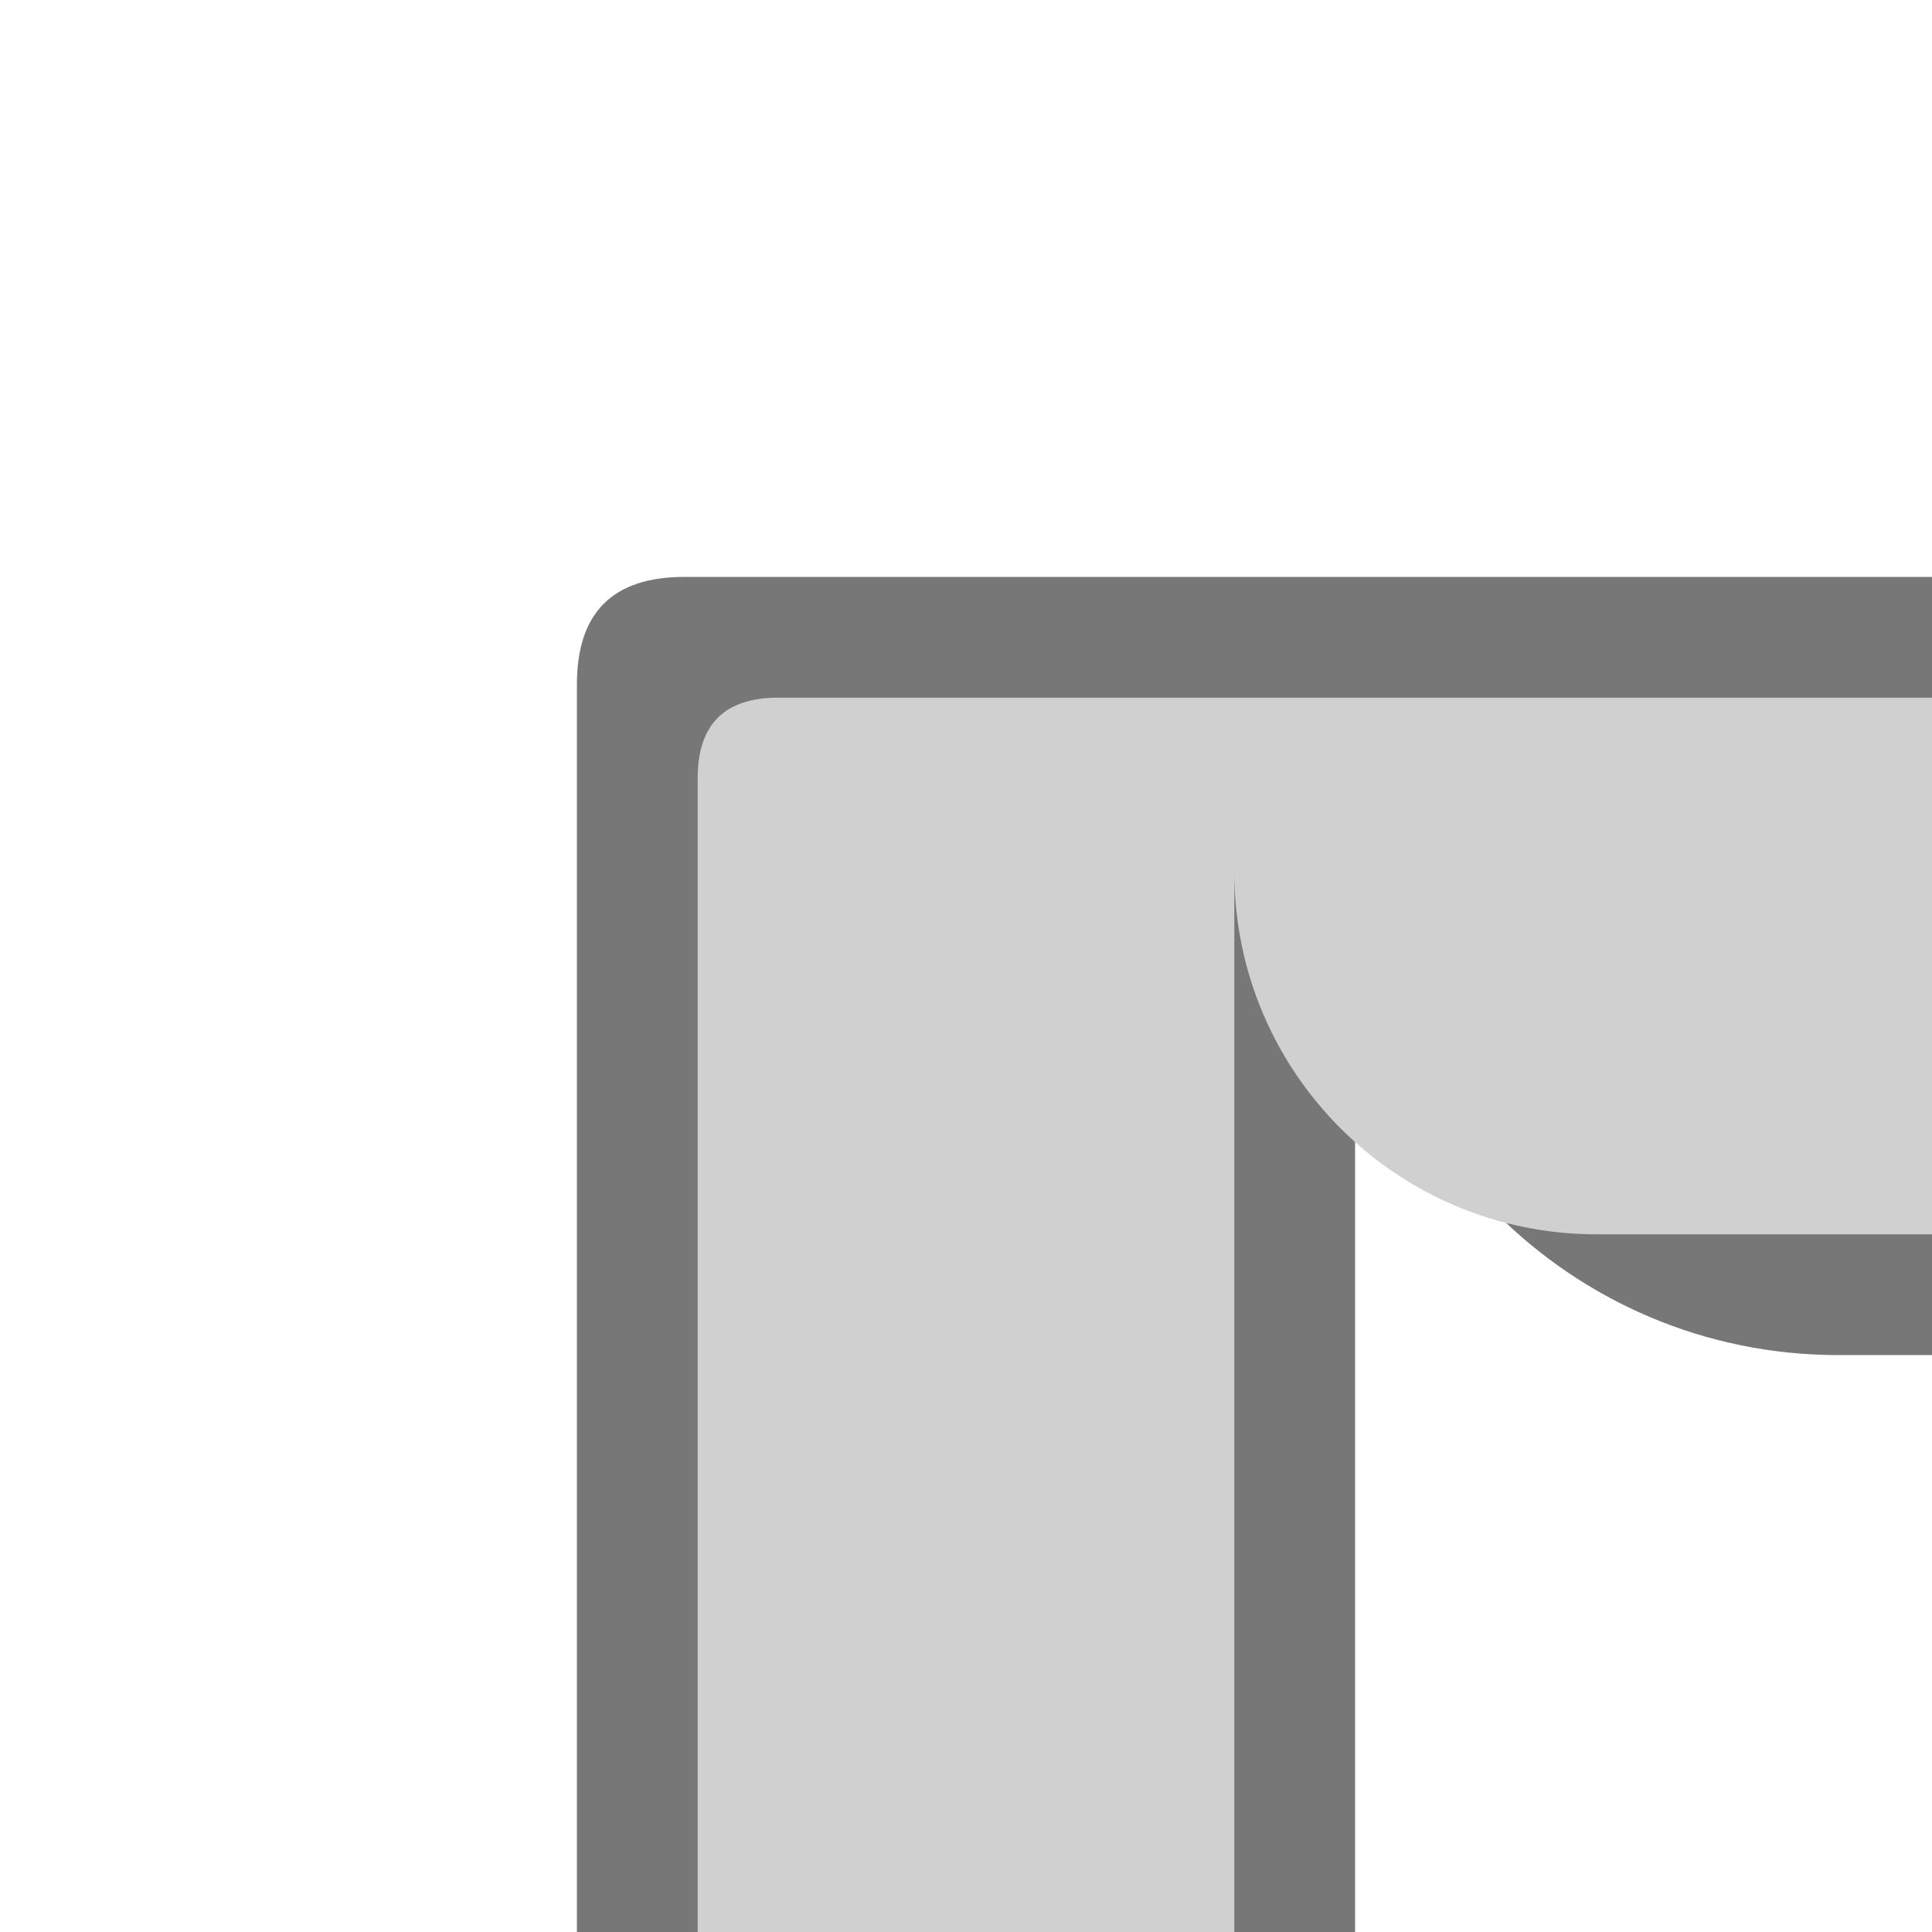
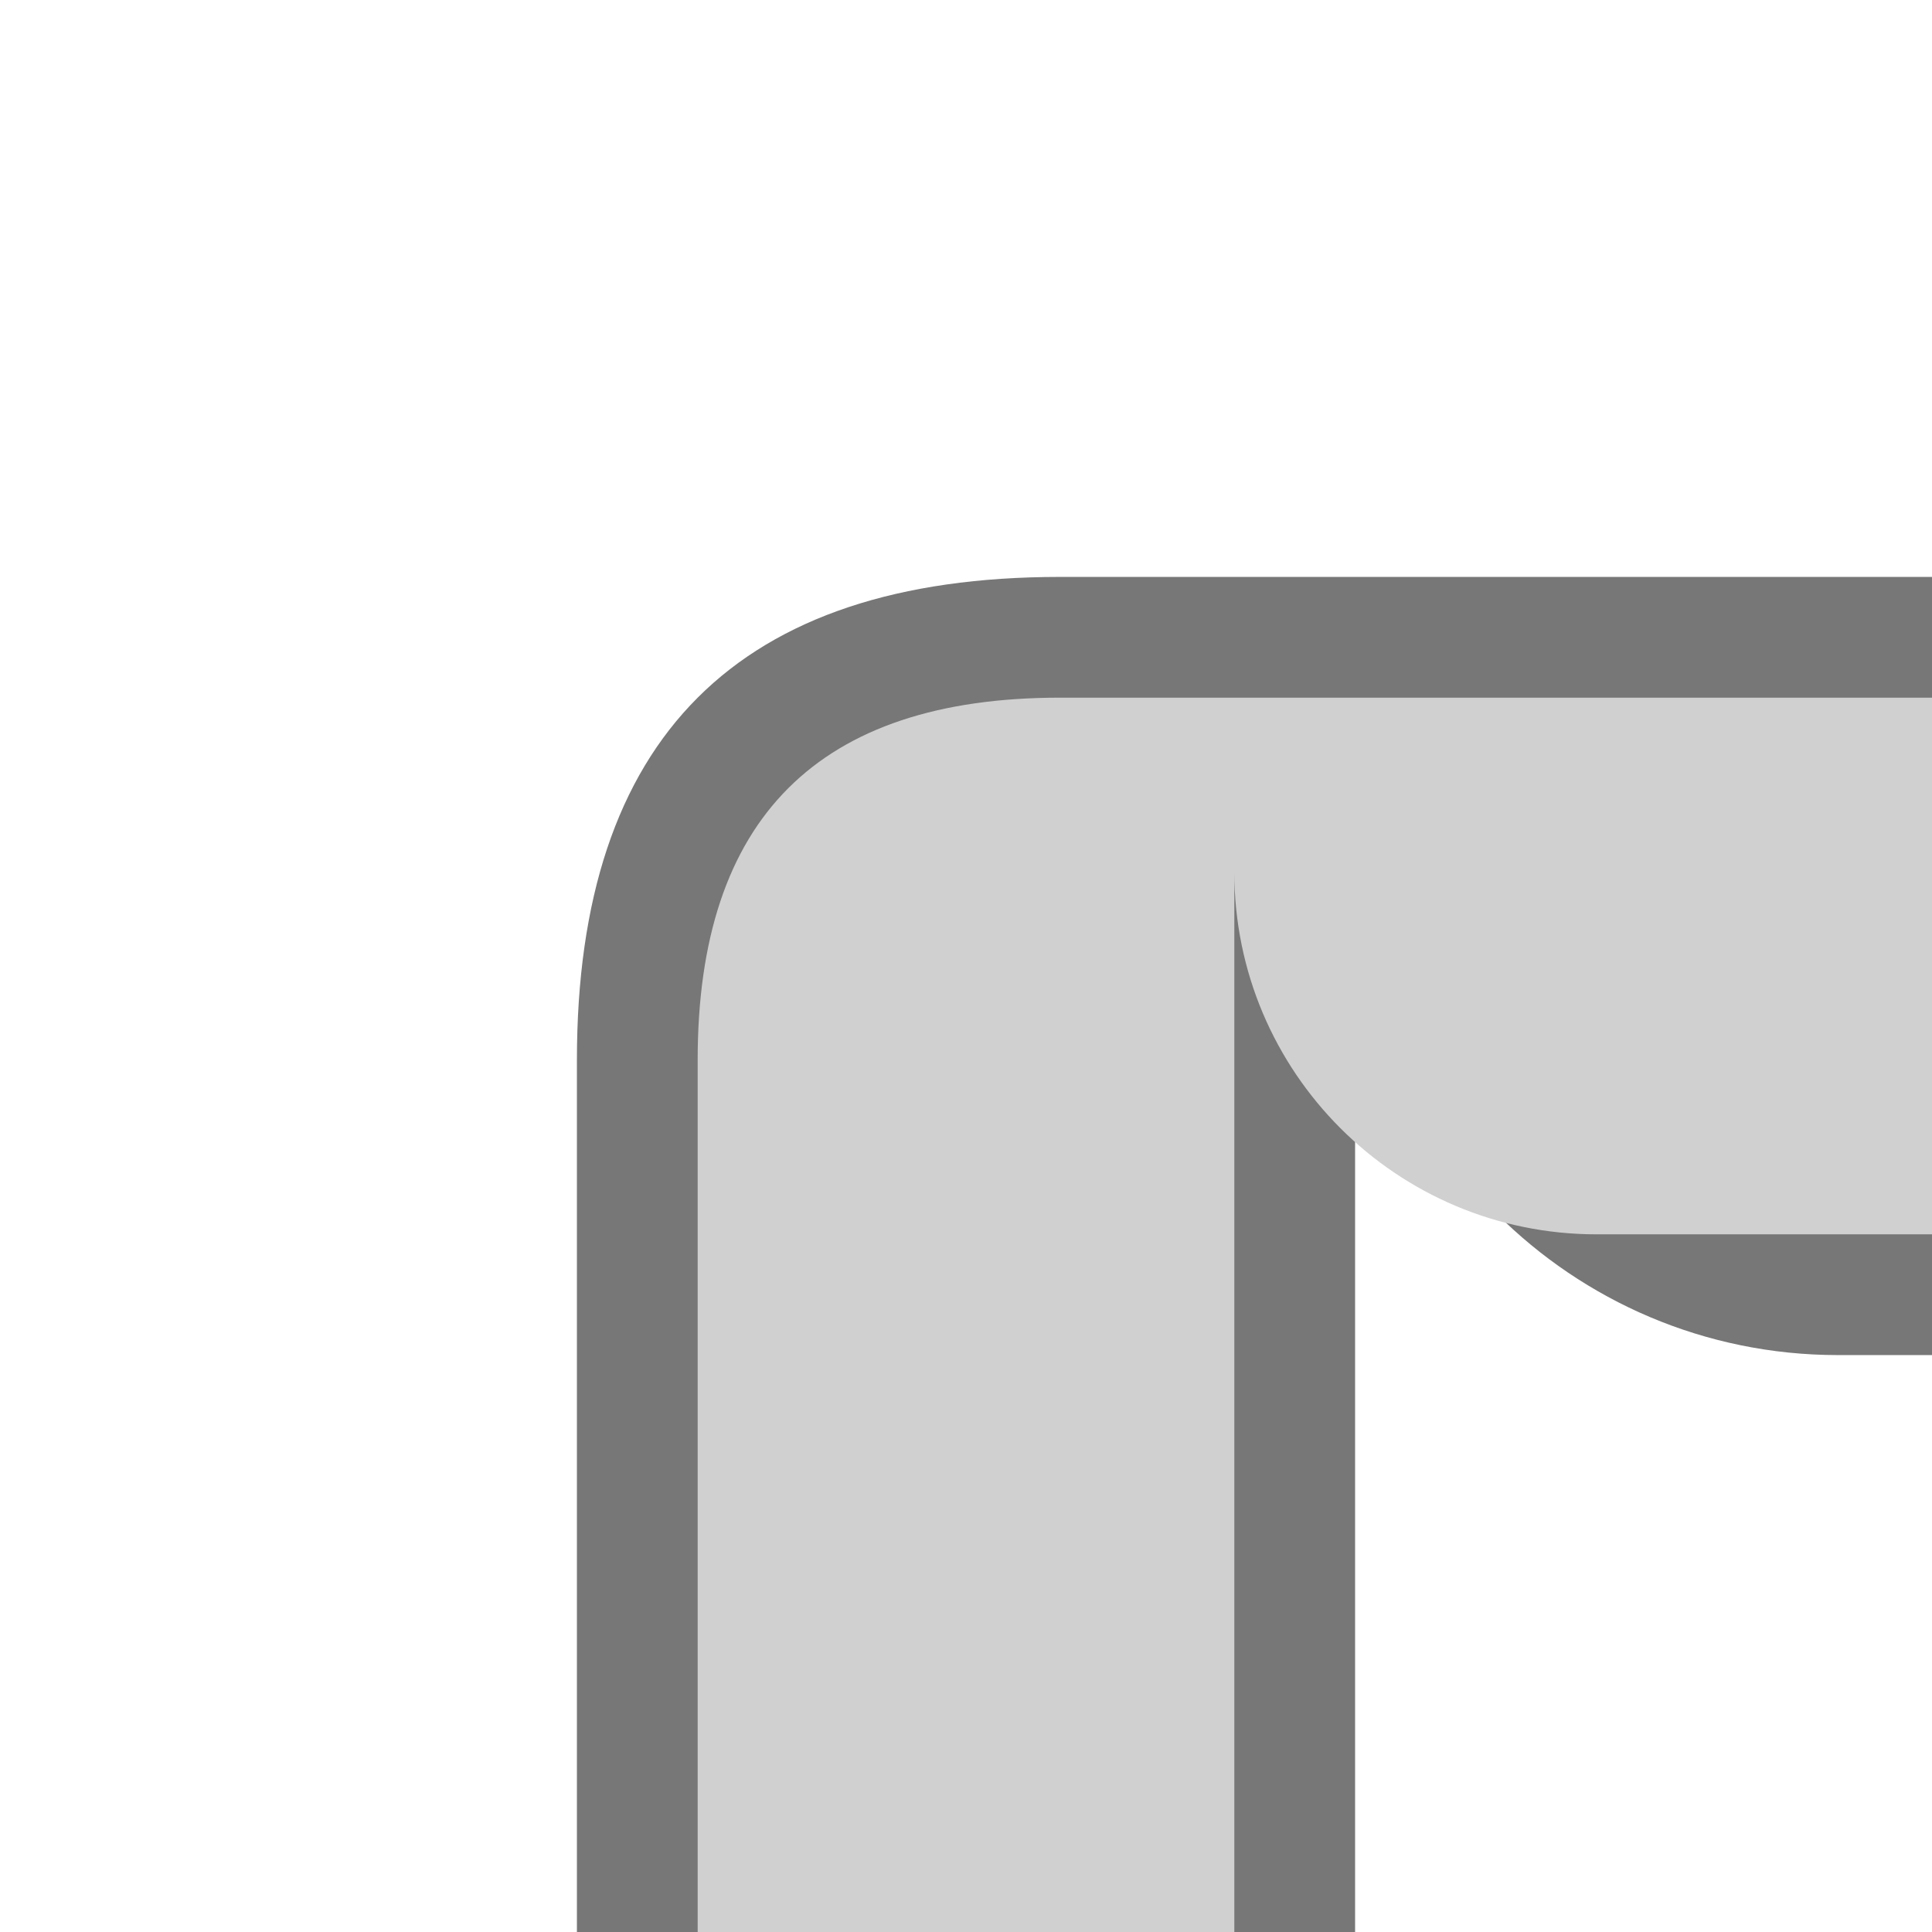
<svg xmlns="http://www.w3.org/2000/svg" viewBox="0 0 144 144">
  <g transform="rotate(90,72,72)">
-     <path d="M43,0H101V7A36,36 0 0,1 65,43H144V101H51Q43,101 43,93V0Z" fill="#777" />
-     <path d="M52,0H92V25A27,27 0 0,1 65,52H144V92H58Q52,92 52,86V0Z" fill="#D0D0D0" />
+     <path d="M43,0H101V7A36,36 0 0,1 65,43H144V101H79Q43,101 43,65V0Z" fill="#777" />
+     <path d="M52,0H92V25A27,27 0 0,1 65,52H144V92H79Q52,92 52,65V0Z" fill="#D0D0D0" />
  </g>
</svg>
